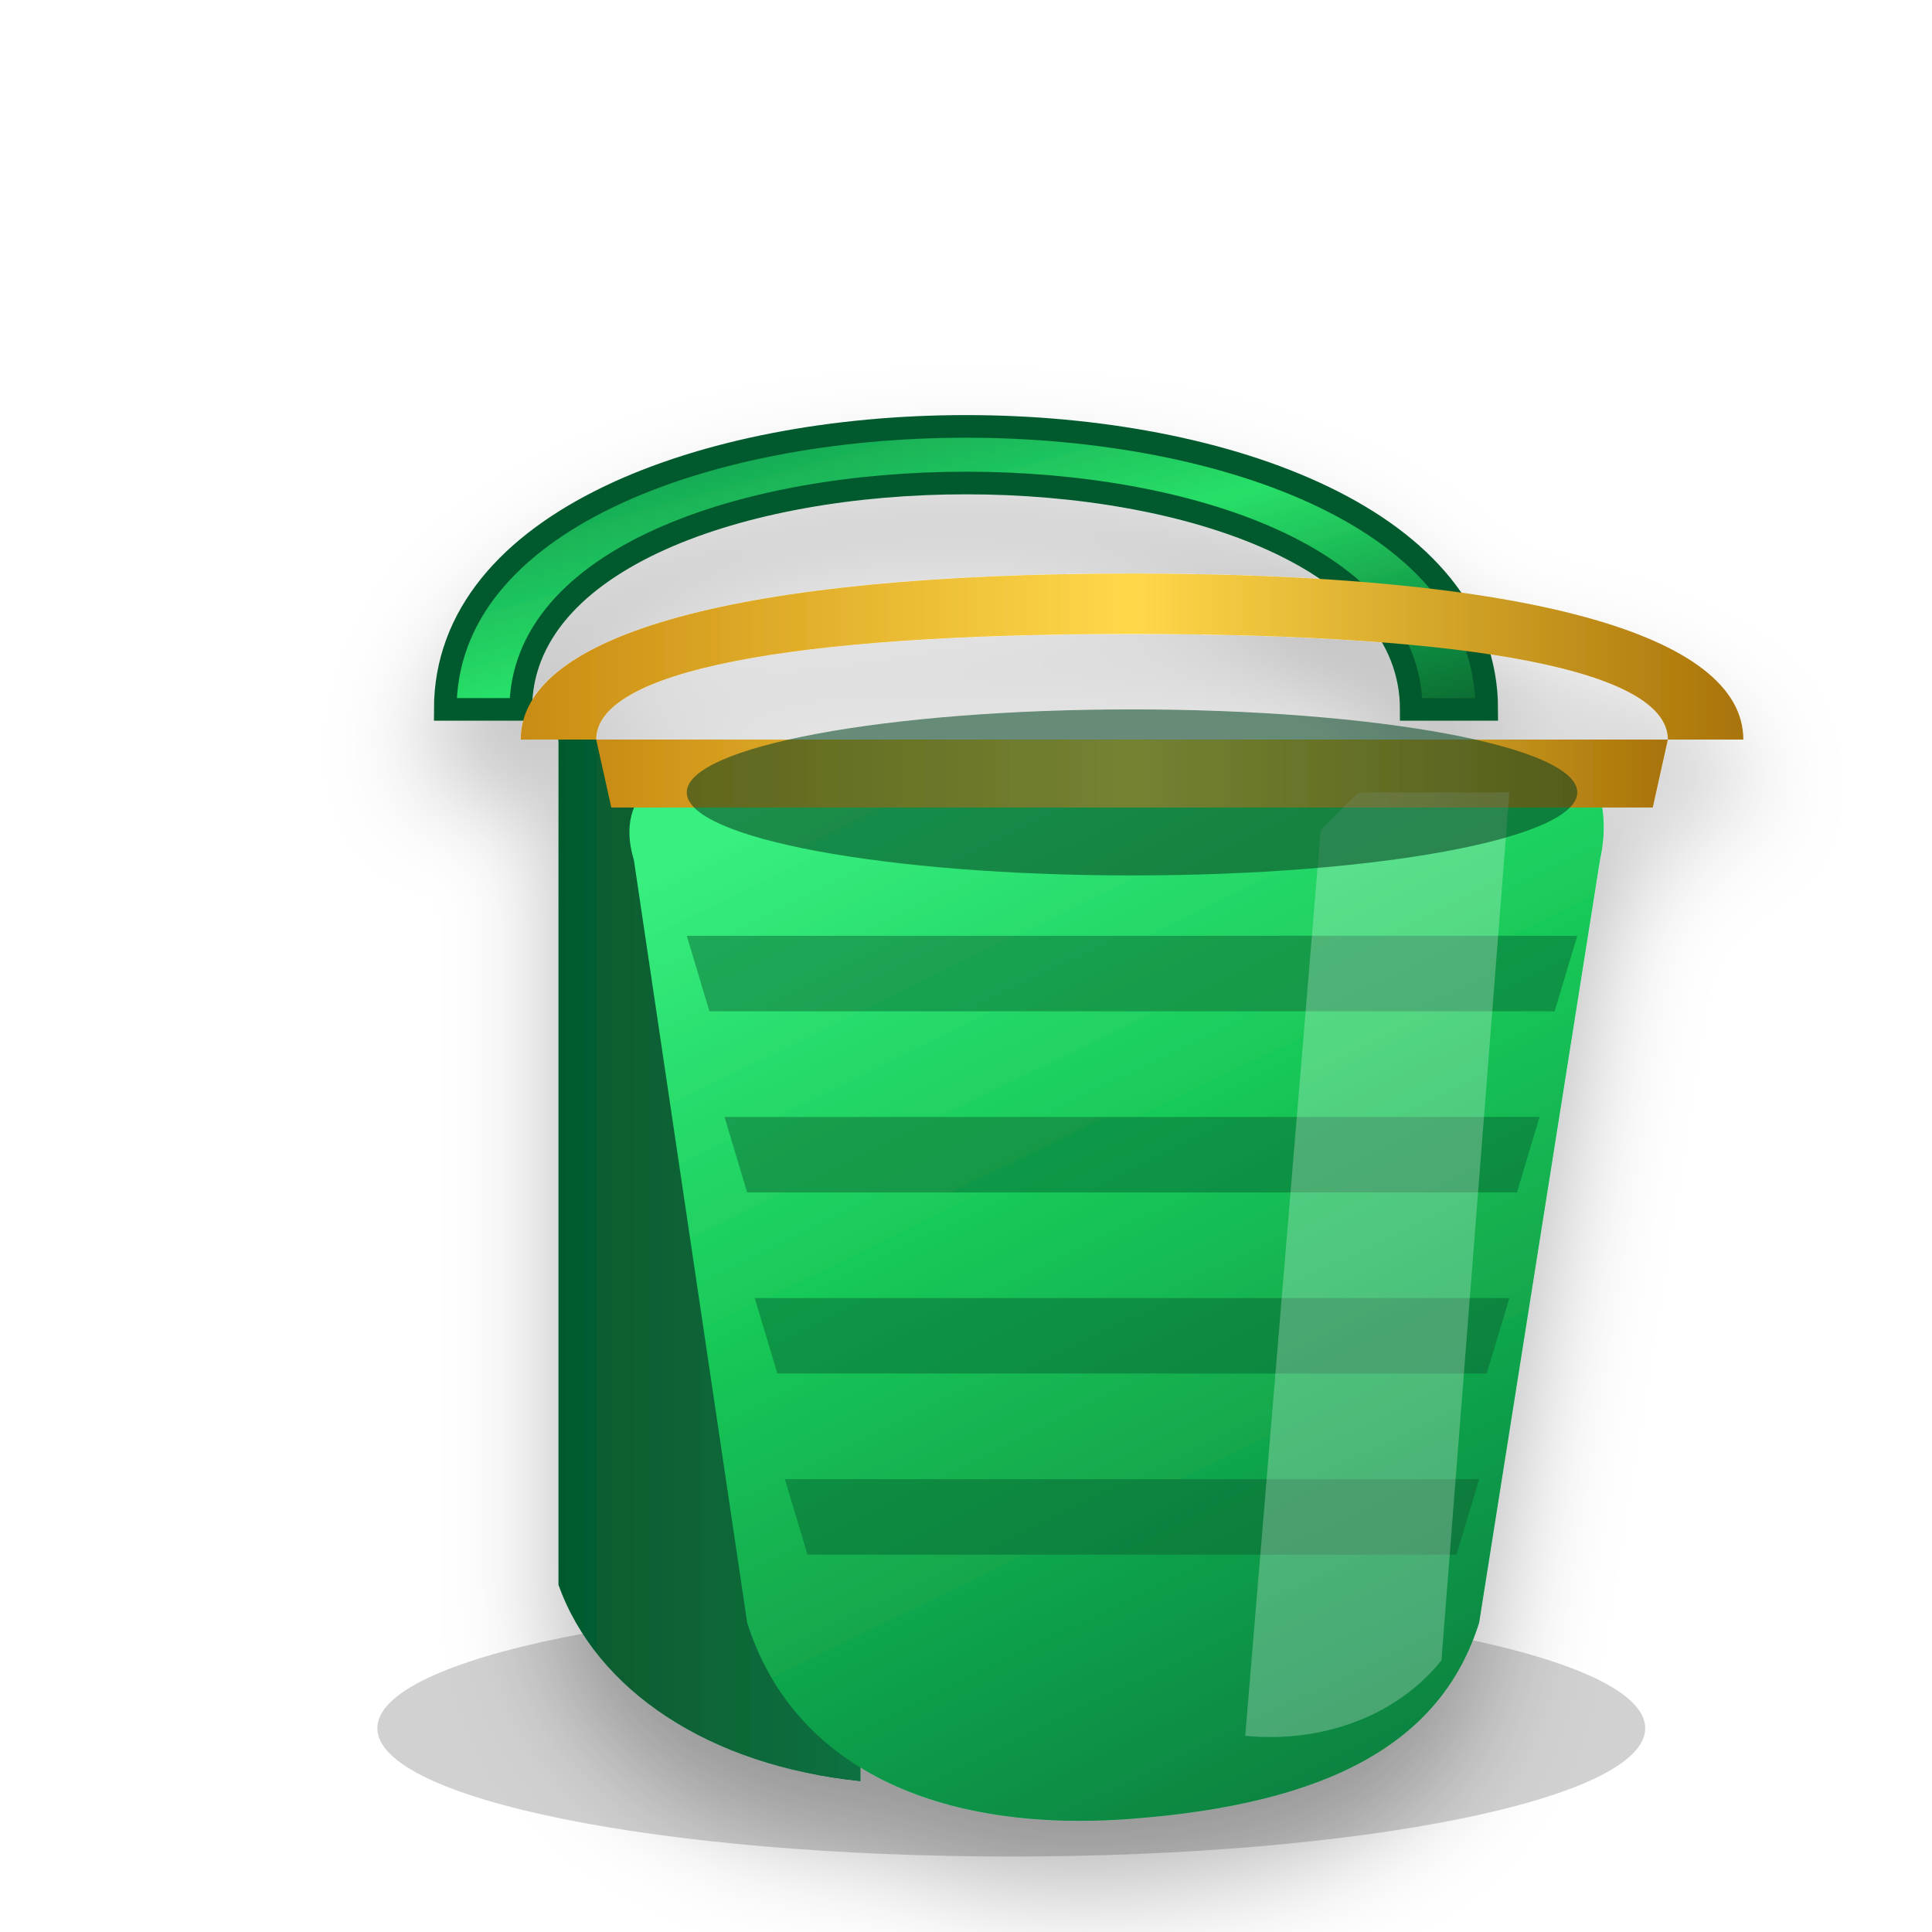
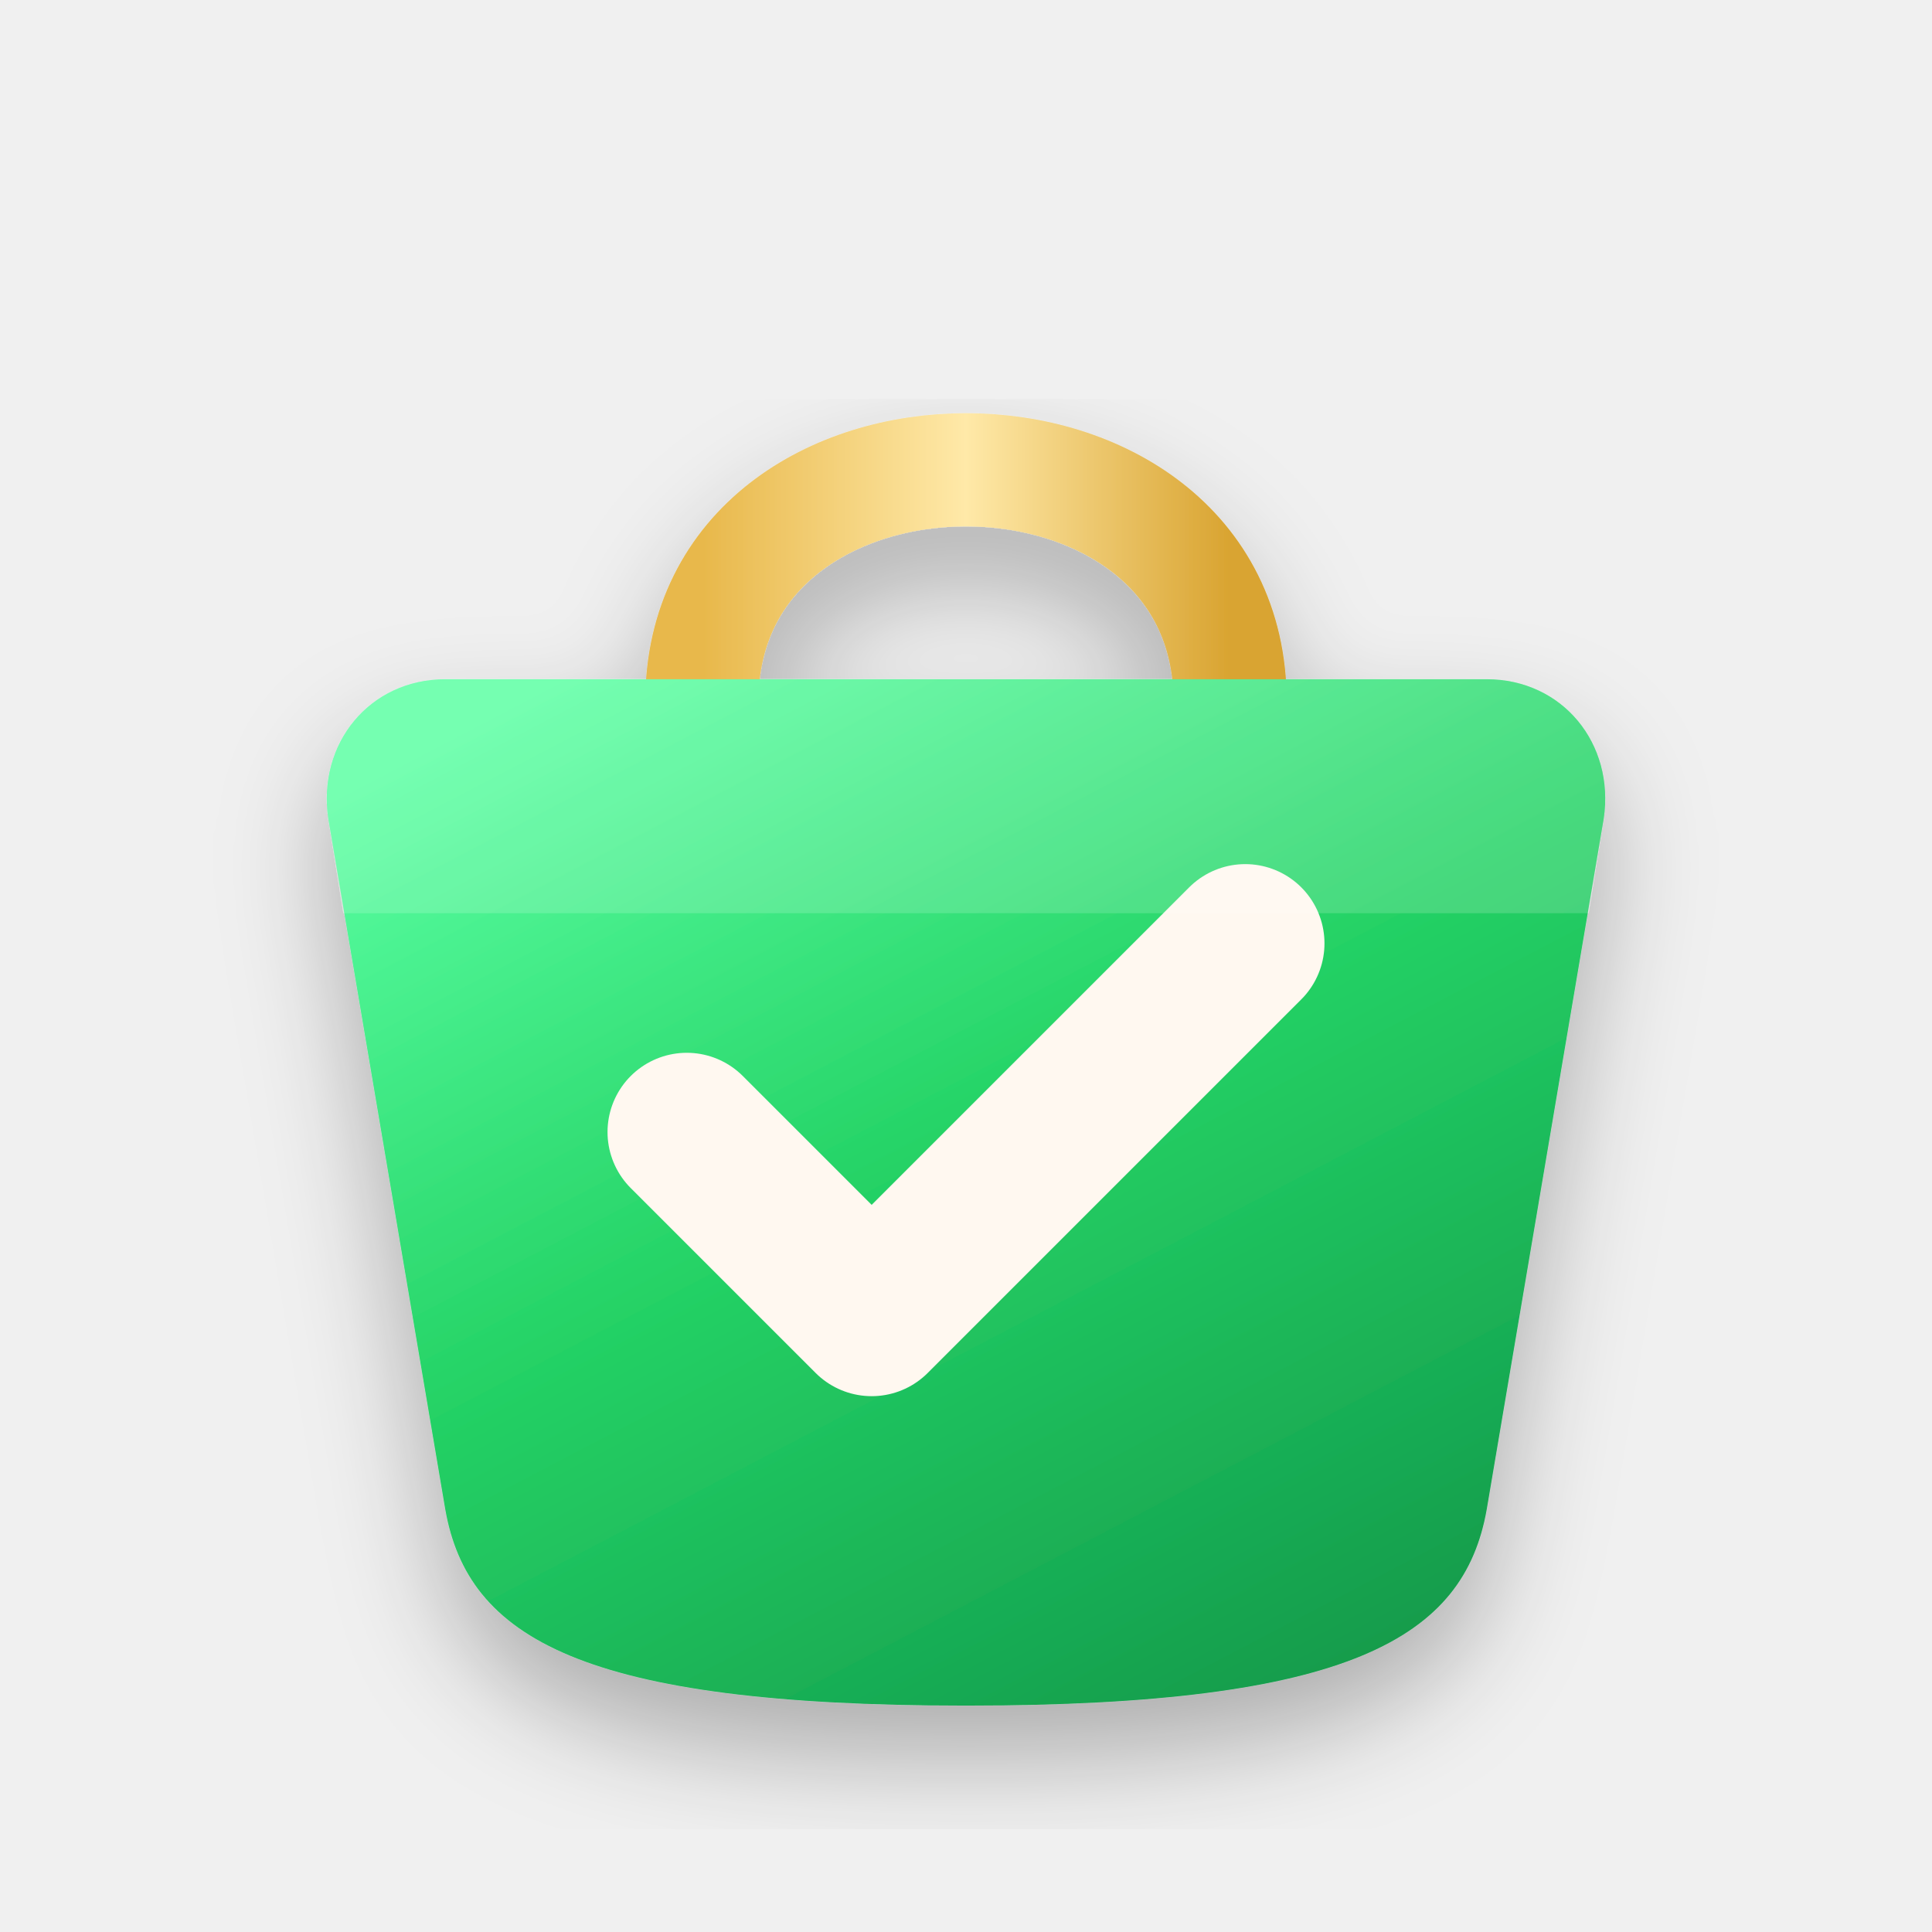
<svg xmlns="http://www.w3.org/2000/svg" viewBox="0 0 512 512" role="img" aria-label="Sokoni">
-   <rect width="512" height="512" fill="#FFFFFF" />
  <defs>
-     <linearGradient id="front" x1="28%" y1="0%" x2="72%" y2="100%">
-       <stop offset="0%" stop-color="#38F080" />
-       <stop offset="40%" stop-color="#18C858" />
-       <stop offset="100%" stop-color="#0A8040" />
+     <linearGradient id="bag" x1="18%" y1="0%" x2="82%" y2="100%">
+       <stop offset="0%" stop-color="#5BFFA3" />
+       <stop offset="45%" stop-color="#25D366" />
+       <stop offset="100%" stop-color="#12984A" />
    </linearGradient>
-     <linearGradient id="side" x1="0%" y1="50%" x2="100%" y2="50%">
-       <stop offset="0%" stop-color="#065A2E" />
-       <stop offset="100%" stop-color="#0A7040" />
+     <linearGradient id="grip" x1="0%" y1="0%" x2="100%" y2="0%">
+       <stop offset="0%" stop-color="#E8B84B" />
+       <stop offset="50%" stop-color="#FFE9A8" />
+       <stop offset="100%" stop-color="#D9A431" />
    </linearGradient>
-     <linearGradient id="gold" x1="0%" y1="50%" x2="100%" y2="50%">
-       <stop offset="0%" stop-color="#C88B12" />
-       <stop offset="50%" stop-color="#FFD84A" />
-       <stop offset="100%" stop-color="#A87208" />
-     </linearGradient>
-     <linearGradient id="handle" x1="0%" y1="0%" x2="100%" y2="100%">
-       <stop offset="0%" stop-color="#0C8848" />
-       <stop offset="50%" stop-color="#28E068" />
-       <stop offset="100%" stop-color="#066830" />
-     </linearGradient>
-     <filter id="drop">
-       <feDropShadow dx="0" dy="18" stdDeviation="14" flood-opacity="0.28" />
+     <filter id="sh">
+       <feDropShadow dx="0" dy="14" stdDeviation="14" flood-opacity="0.28" />
    </filter>
  </defs>
-   <ellipse cx="268" cy="458" rx="168" ry="34" fill="#000" opacity="0.18" />
-   <g filter="url(#drop)">
-     <path fill="url(#handle)" stroke="#065A2E" stroke-width="6" d="M118 188 C118 88, 394 88, 394 188 L374 188 C374 108, 138 108, 138 188 Z" />
-     <path fill="#065A2E" d="M108 196 L148 196 L168 420 C168 448 188 468 228 472 L228 196 Z" />
-     <path fill="url(#side)" d="M148 196 L228 196 L228 472 C188 468 158 448 148 420 Z" />
-     <path fill="url(#front)" d="M228 196 L404 196 C420 196 428 210 424 228 L392 430 C382 462 352 478 300 482 C248 486 210 468 198 430 L168 228 C162 208 178 196 228 196 Z" />
-     <path fill="url(#gold)" d="M138 196 C138 168 196 152 300 152 C404 152 462 168 462 196 L442 196 C442 178 392 168 300 168 C208 168 158 178 158 196 Z" />
-     <path fill="url(#gold)" d="M158 196 L442 196 L438 214 L162 214 Z" />
-     <g fill="#065A2E" opacity="0.45">
-       <path d="M182 248 L418 248 L412 268 L188 268 Z" />
-       <path d="M192 296 L408 296 L402 316 L198 316 Z" />
-       <path d="M200 344 L400 344 L394 364 L206 364 Z" />
-       <path d="M208 392 L392 392 L386 412 L214 412 Z" />
-     </g>
-     <path fill="#FFFFFF" opacity="0.25" d="M360 210 L400 210 L382 440 C370 455 350 462 330 460 L350 220 Z" />
-     <ellipse cx="300" cy="210" rx="118" ry="22" fill="#043D1F" opacity="0.55" />
+   <g filter="url(#sh)">
+     <path d="M186 186 C186 104 326 104 326 186" fill="none" stroke="url(#grip)" stroke-width="30" stroke-linecap="round" />
+     <path fill="url(#bag)" d="M118 180 H394 C414 180 428 197 425 217 L394 400              C388 434 358 452 256 452 C154 452 124 434 118 400              L87 217 C84 197 98 180 118 180 Z" />
+     <path d="M182 300 L231 349 L330 250" fill="none" stroke="#FFF8F0" stroke-width="42" stroke-linecap="round" stroke-linejoin="round" />
+     <path fill="#FFFFFF" opacity="0.16" d="M118 180 H394 C414 180 428 197 425 217 L421 242 H91 L87 217 C84 197 98 180 118 180 Z" />
  </g>
</svg>
